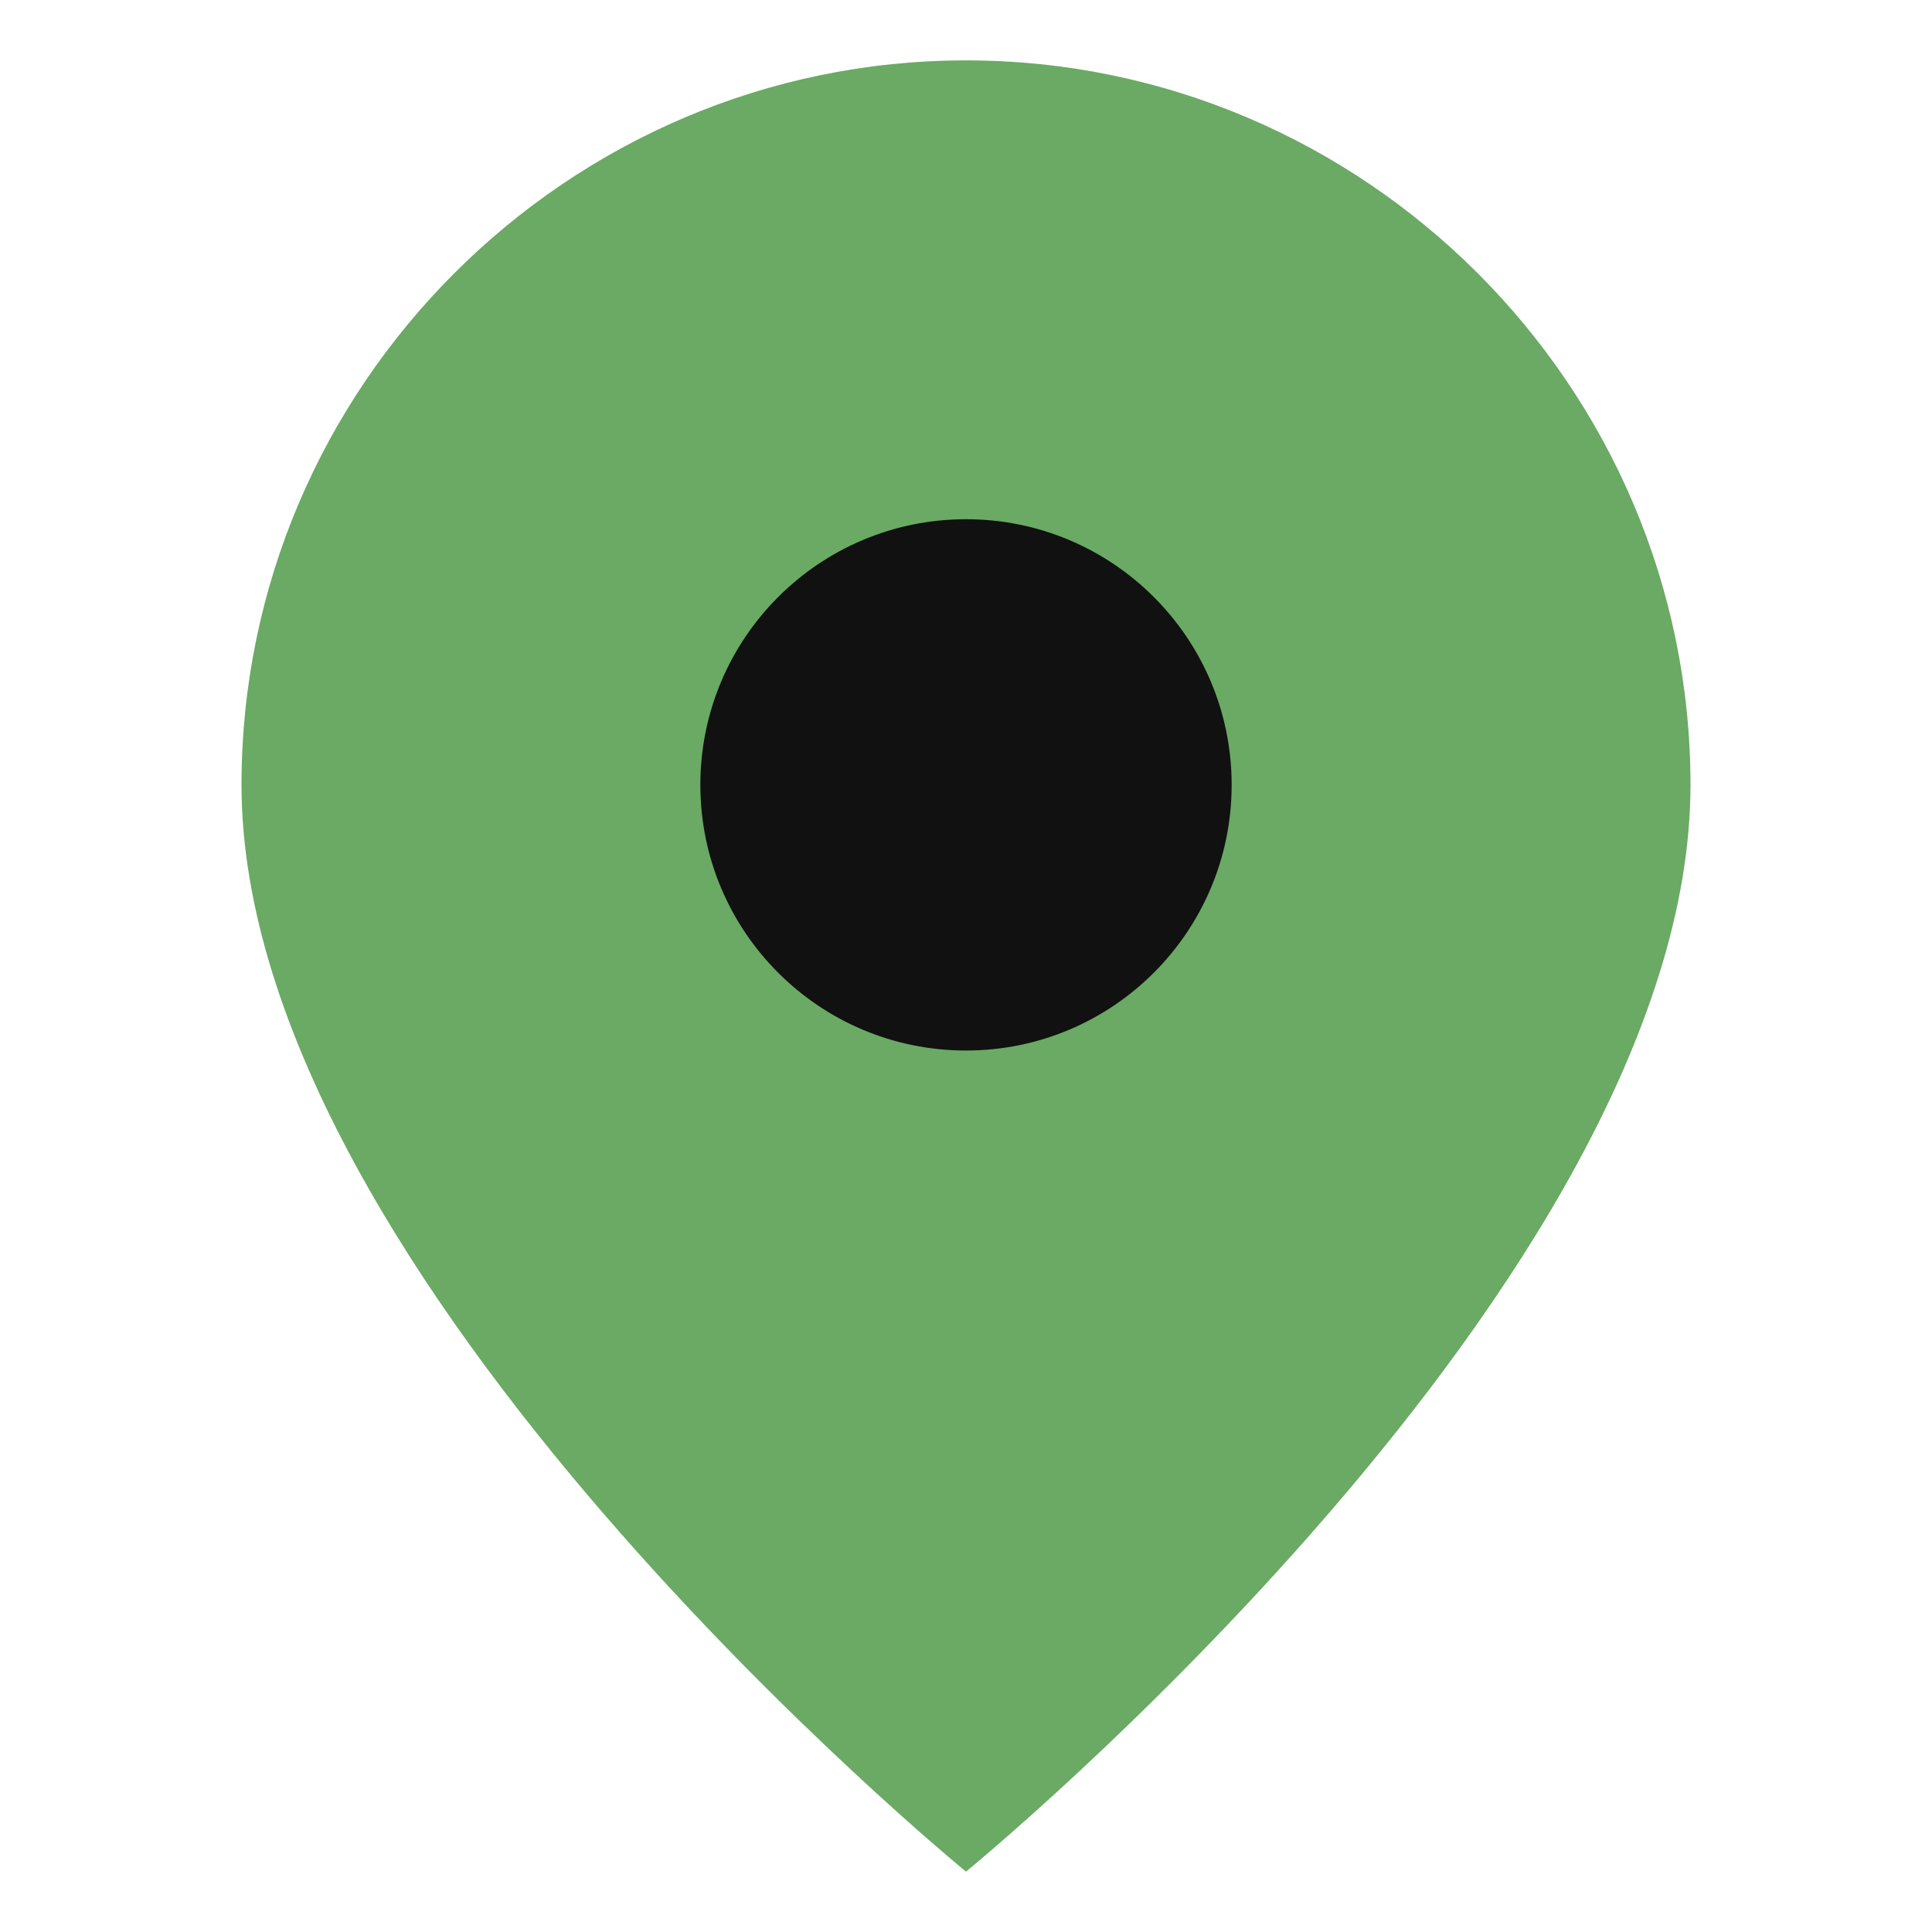
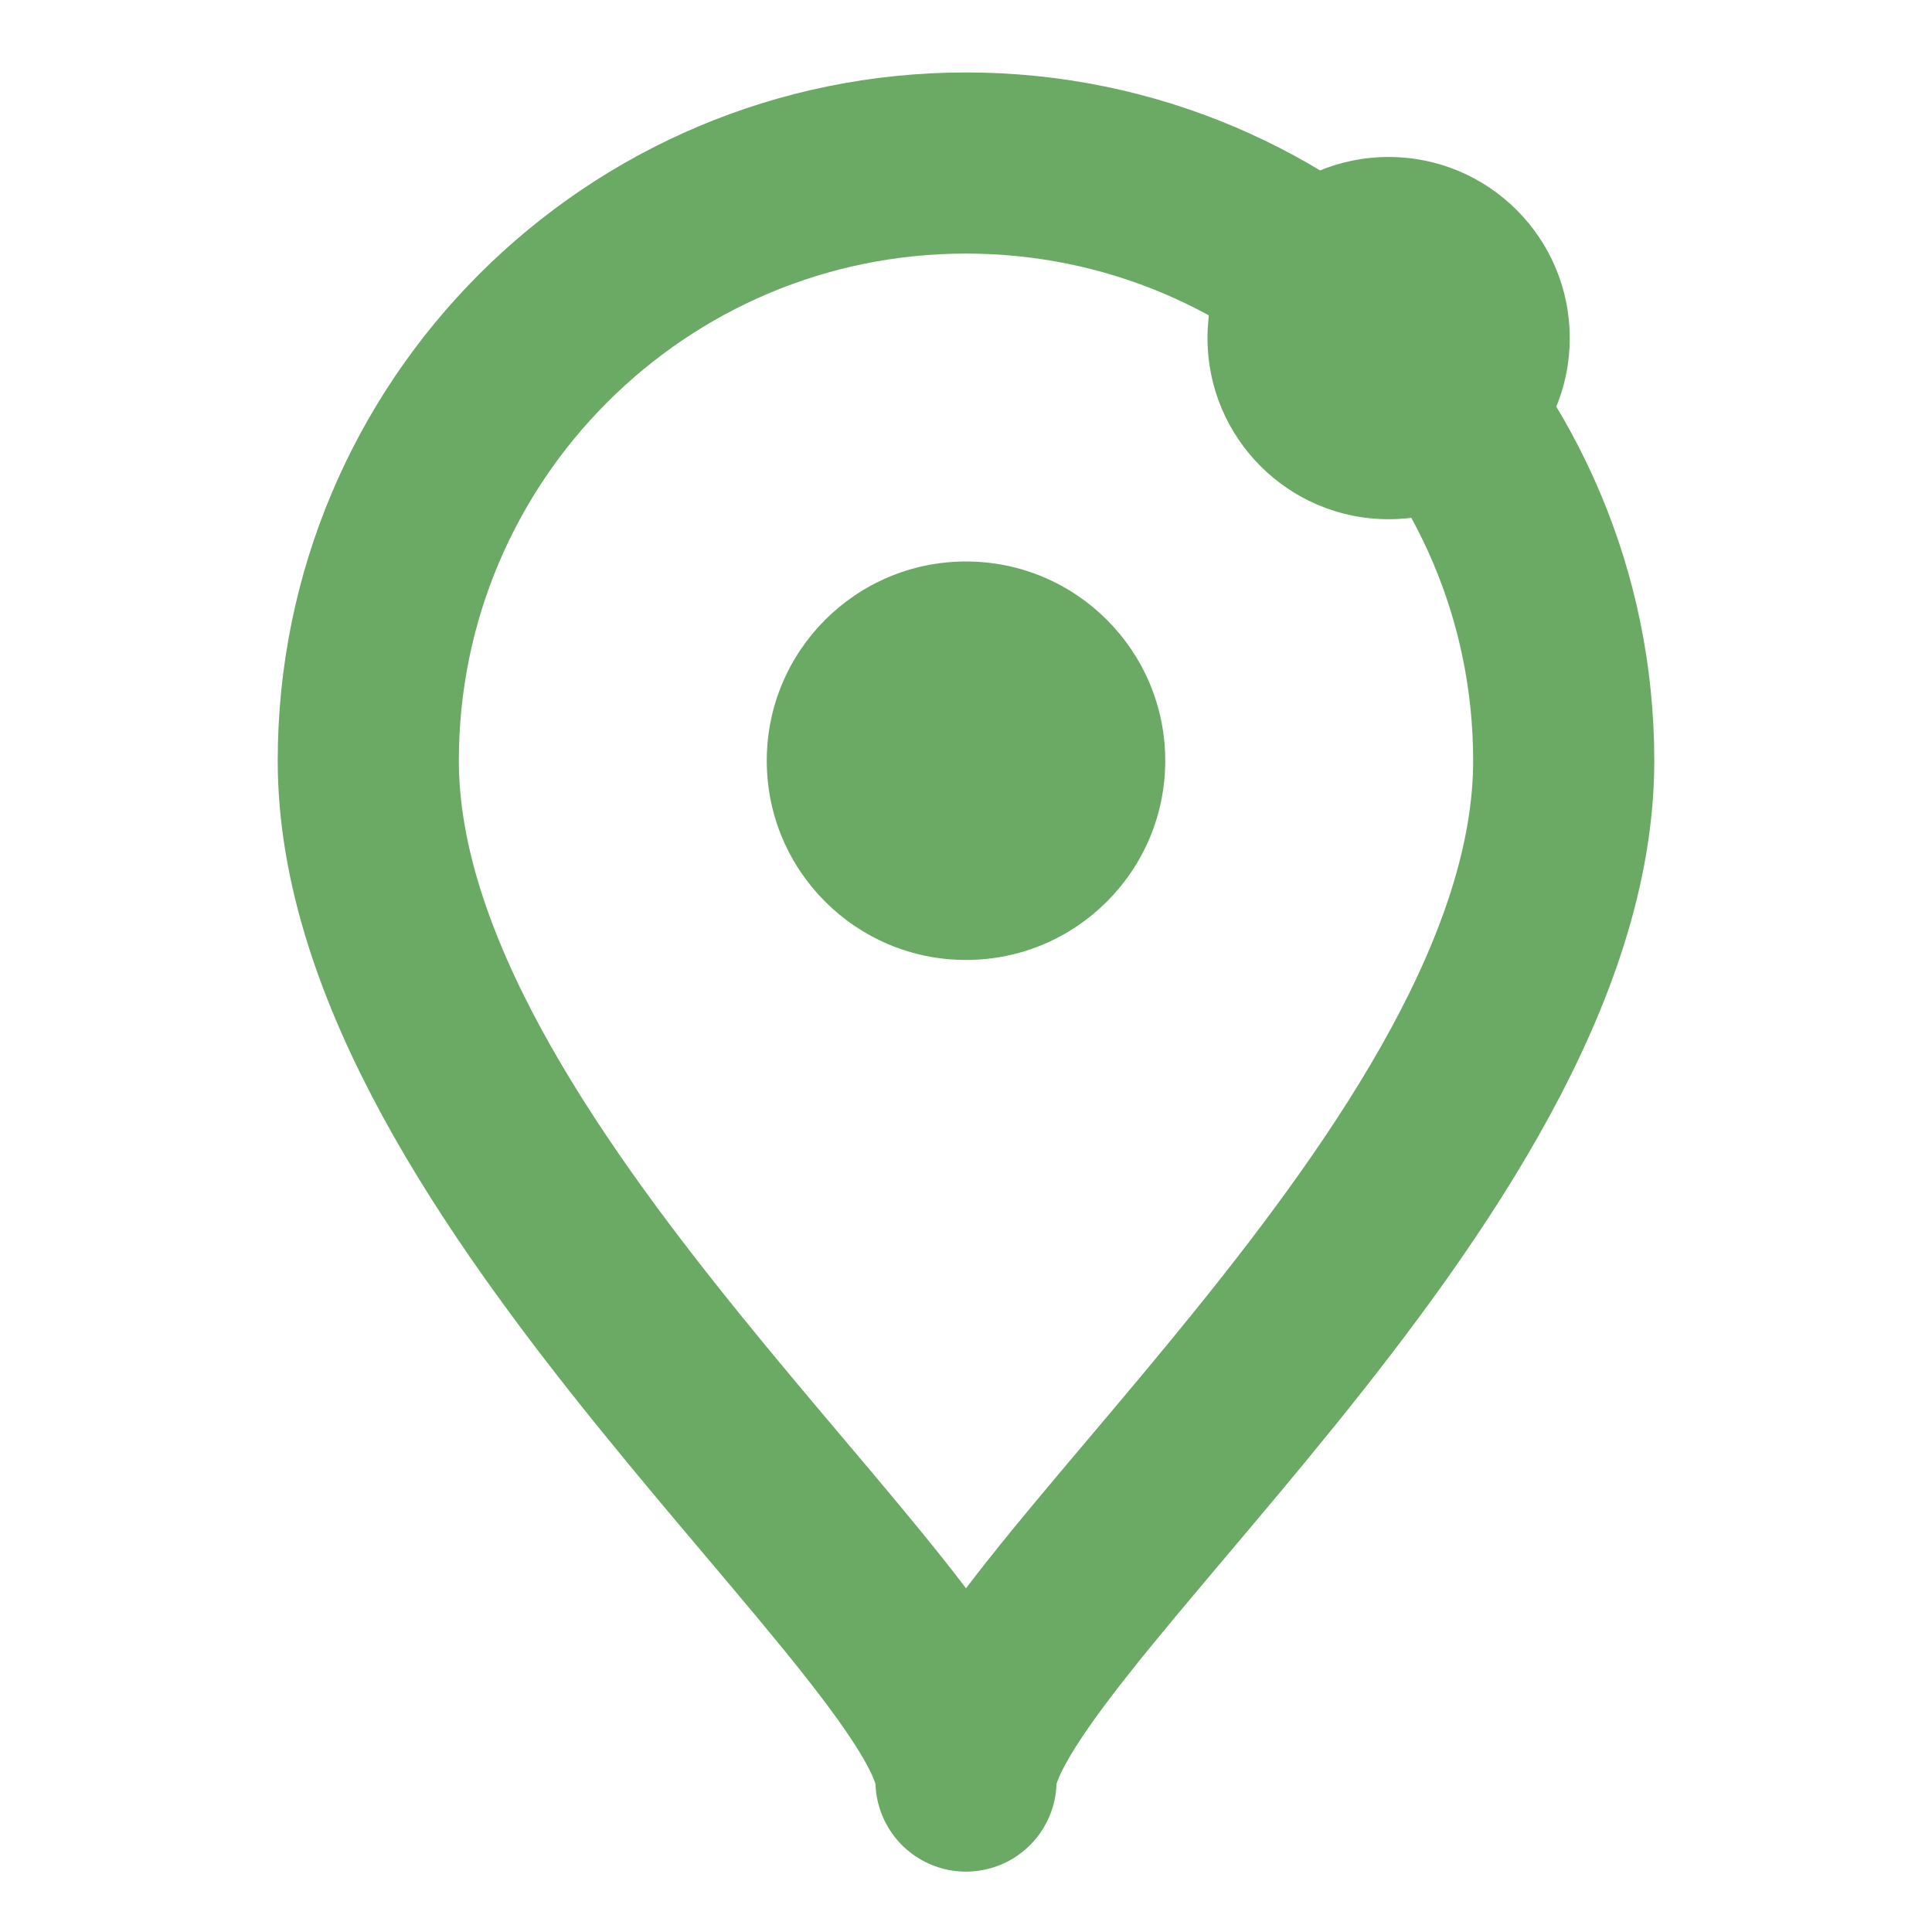
<svg xmlns="http://www.w3.org/2000/svg" viewBox="0 0 32 32">
-   <path fill="#6aaa64" d="M16 1C9.4 1 4 6.4 4 13c0 8.2 12 18 12 18s12-9.8 12-18C28 6.4 22.6 1 16 1z" />
-   <circle cx="16" cy="13" r="4.4" fill="#111" />
+   <path fill="none" stroke="#6aaa64" stroke-width="3" stroke-linejoin="round" d="M6.1 12.6 C6.1 19.4 16 27 16 29.5 C16 27 25.9 19.4 25.9 12.6 A9.9 9.9 0 1 0 6.1 12.6 Z" />
+   <circle cx="16" cy="12.6" r="3.3" fill="#6aaa64" />
+   <circle cx="23" cy="5.6" r="3" fill="#6aaa64" />
</svg>
